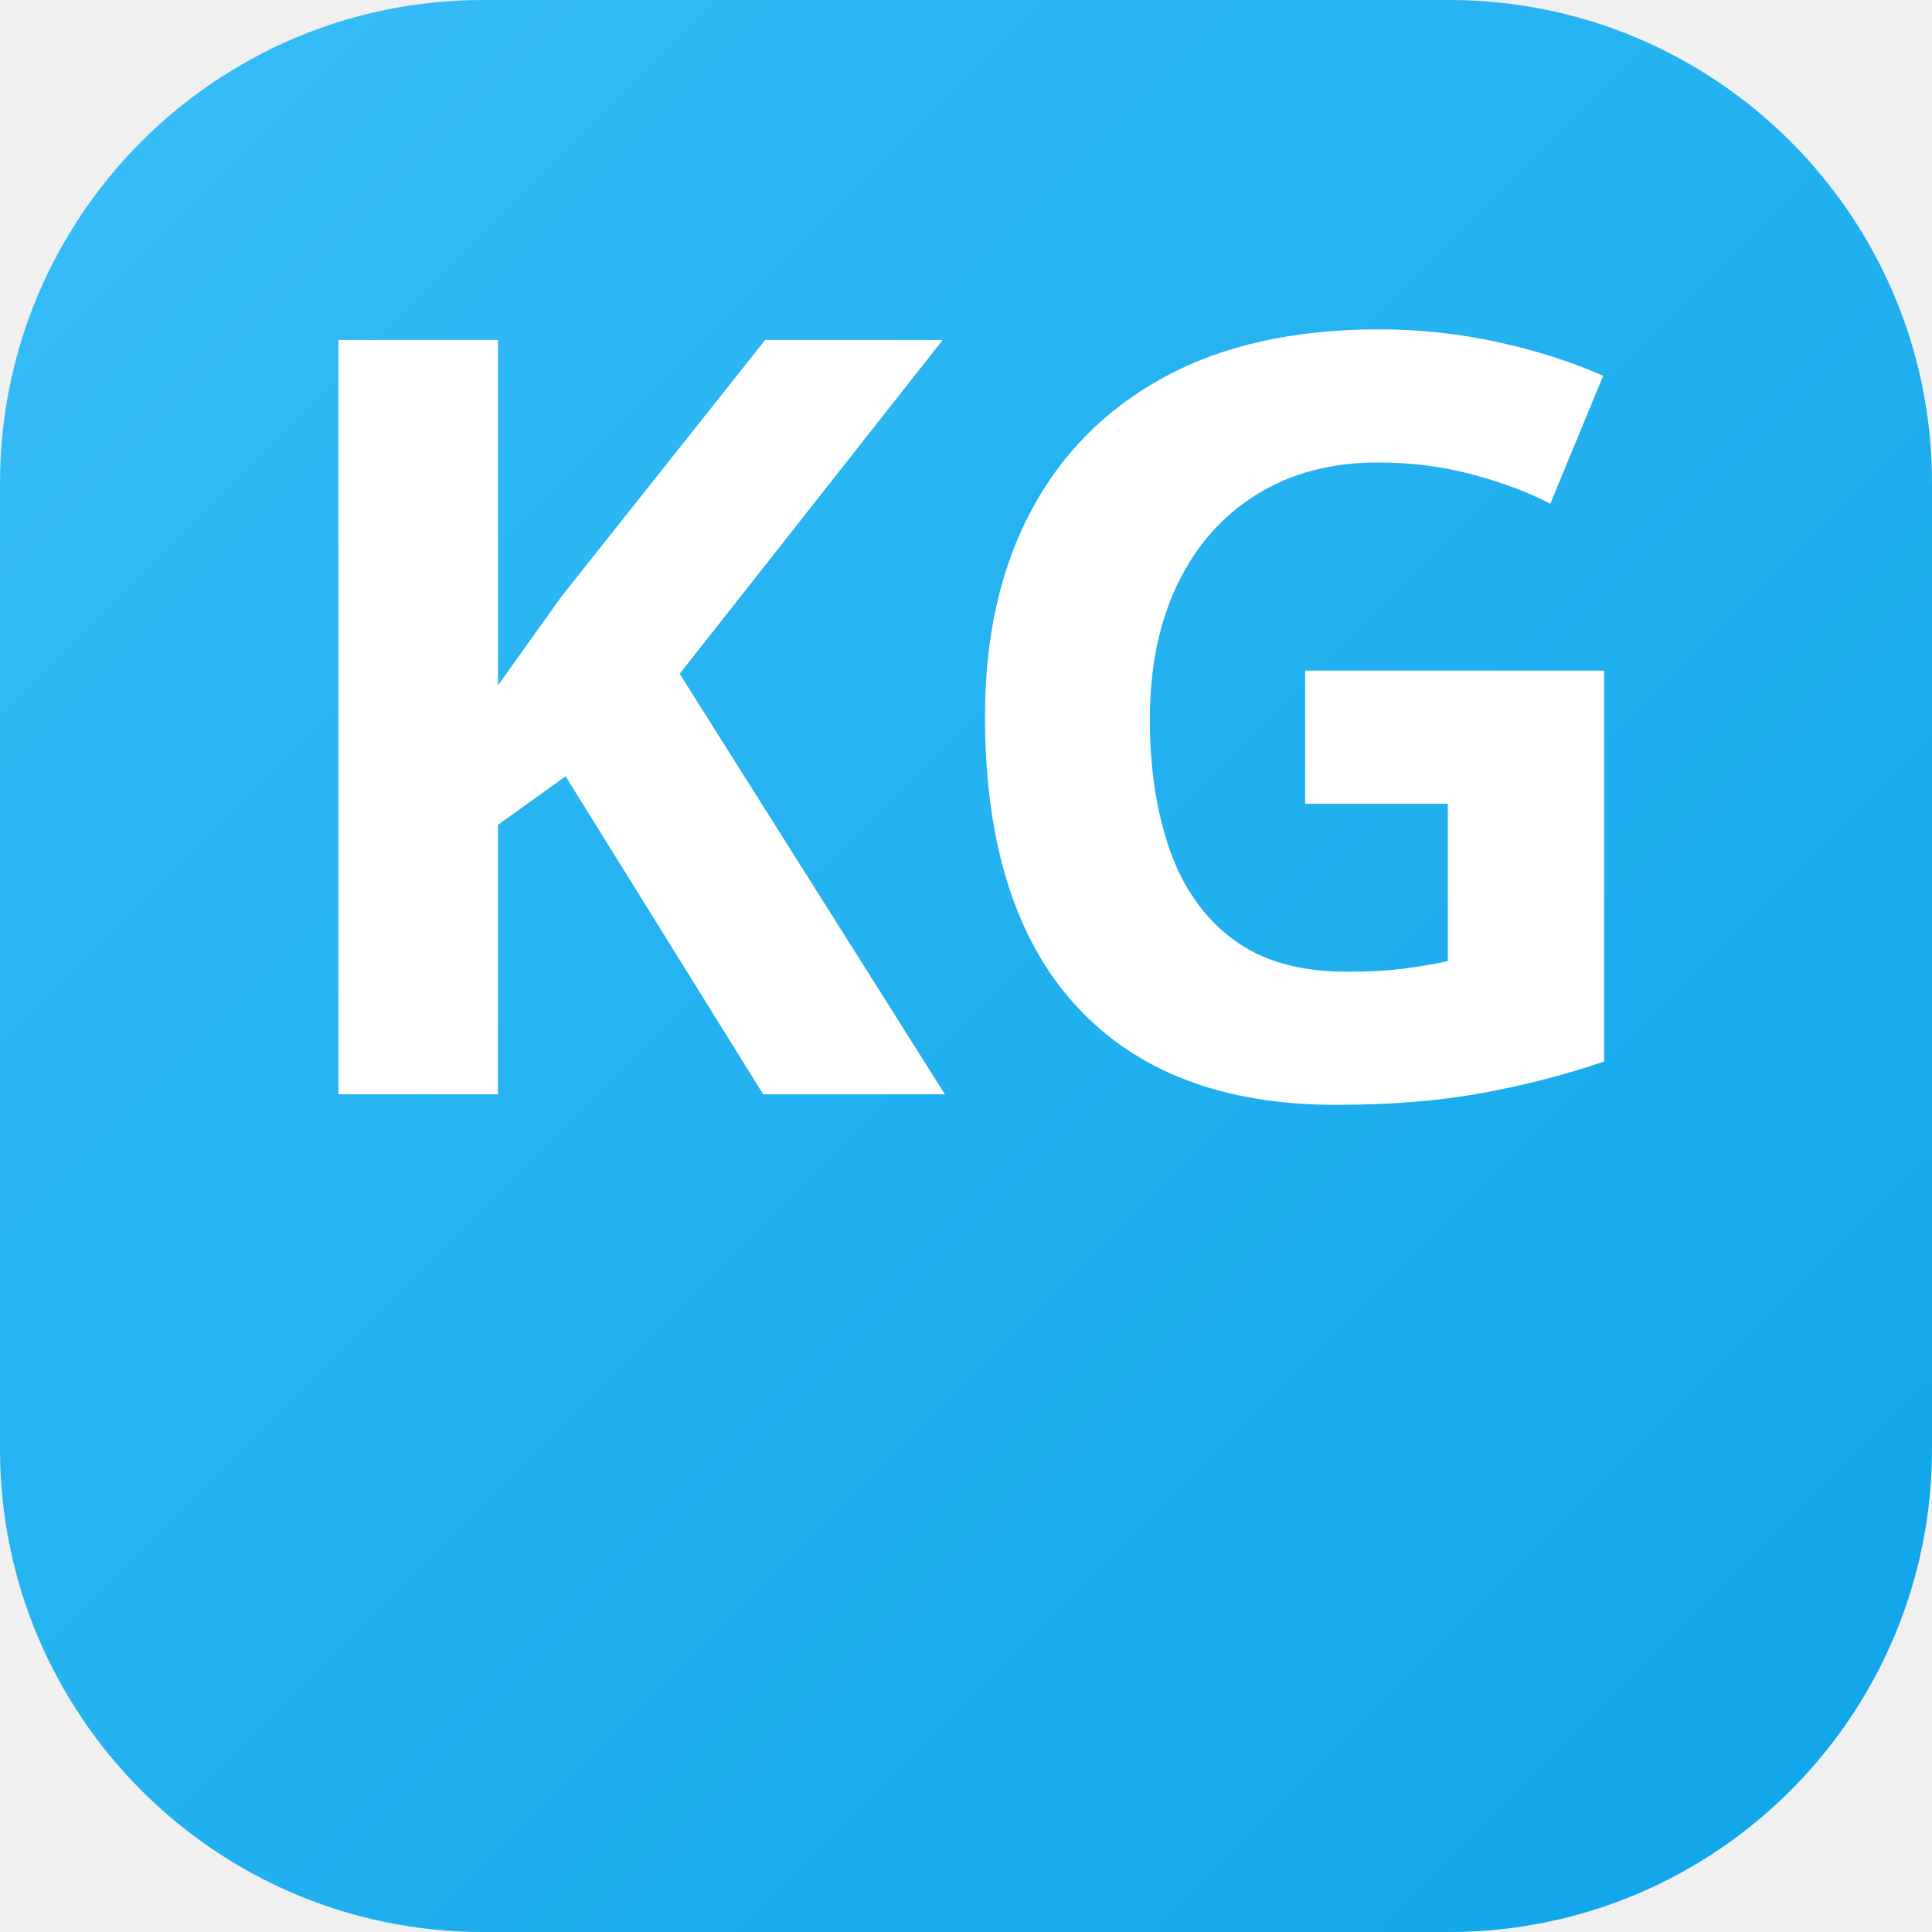
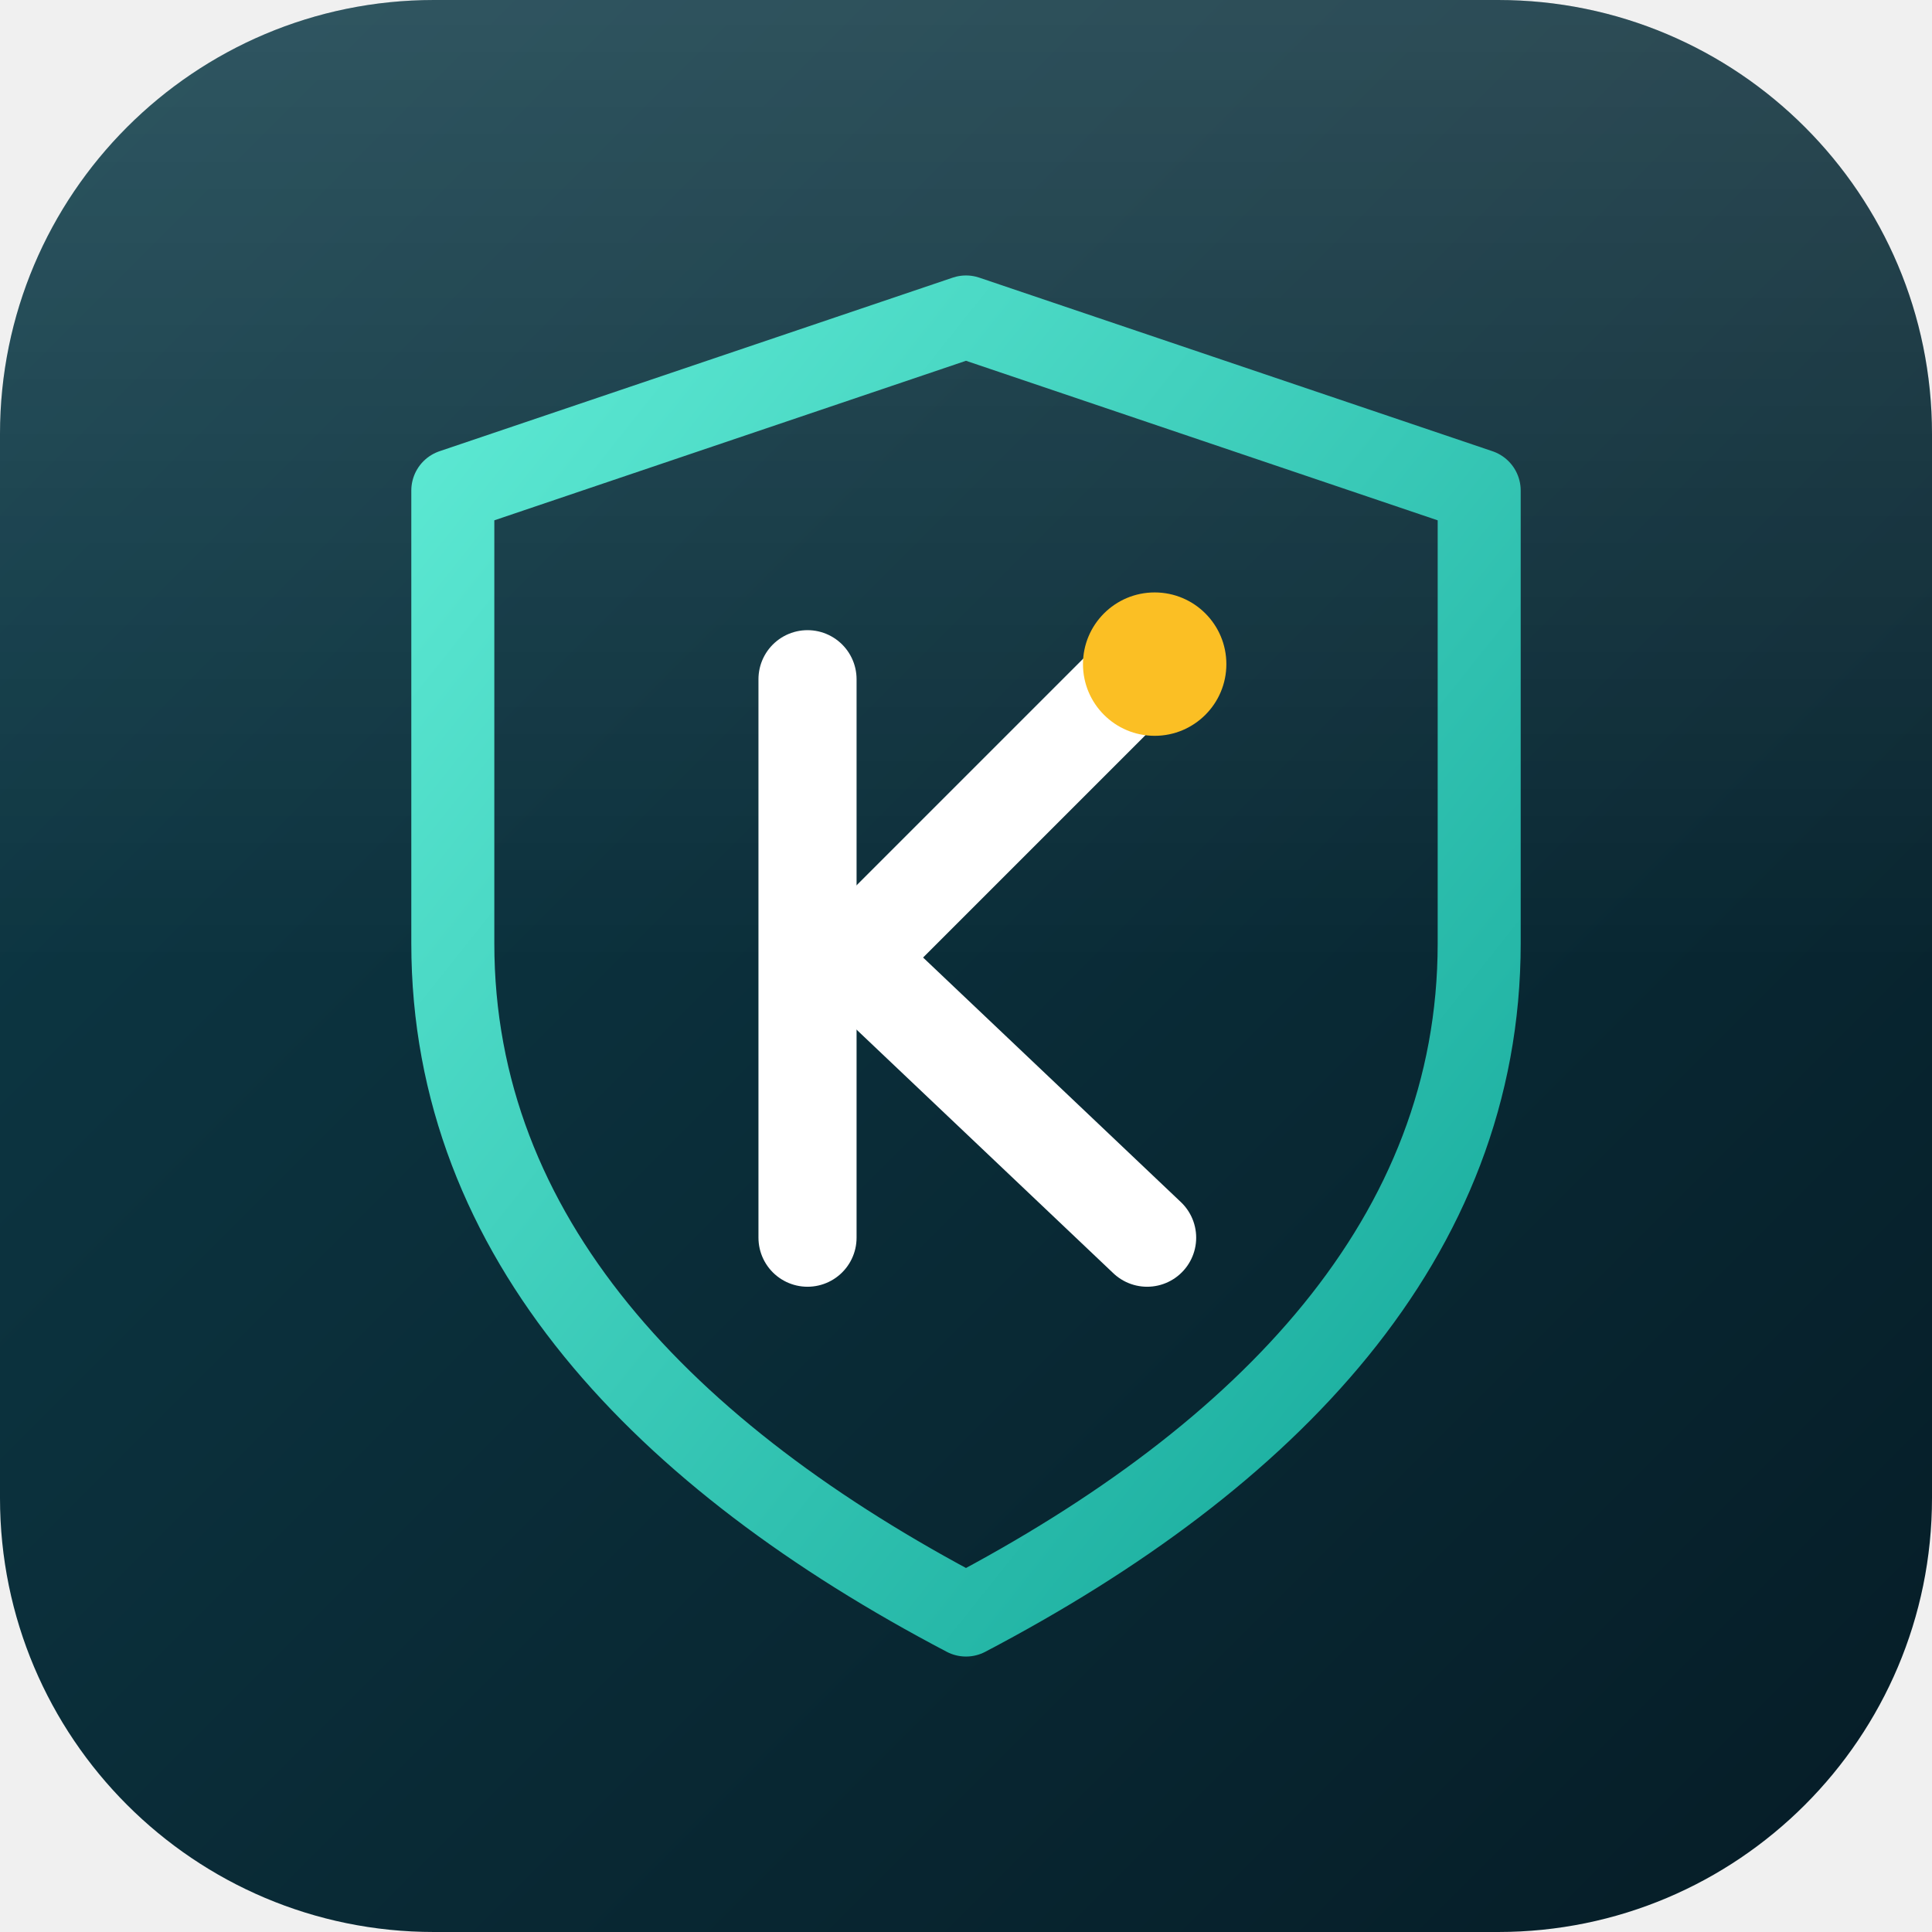
- <svg xmlns="http://www.w3.org/2000/svg" width="512" height="512">
+ <svg xmlns="http://www.w3.org/2000/svg" viewBox="0 0 512 512" width="512" height="512">
  <defs>
-     <linearGradient id="grad" x1="0%" y1="0%" x2="100%" y2="100%">
-       <stop offset="0%" style="stop-color:#38bdf8;stop-opacity:1" />
-       <stop offset="100%" style="stop-color:#0ea5e9;stop-opacity:1" />
+     <linearGradient id="bg" x1="0" y1="0" x2="1" y2="1">
+       <stop offset="0" stop-color="#0f3d4a" />
+       <stop offset="1" stop-color="#051c26" />
+     </linearGradient>
+     <linearGradient id="mt" x1="0" y1="0" x2="1" y2="1">
+       <stop offset="0" stop-color="#5eead4" />
+       <stop offset="1" stop-color="#14a89a" />
+     </linearGradient>
+     <linearGradient id="gl" x1="0" y1="0" x2="0" y2="1">
+       <stop offset="0" stop-color="#fff" stop-opacity=".14" />
+       <stop offset=".5" stop-color="#fff" stop-opacity="0" />
    </linearGradient>
  </defs>
-   <rect width="512" height="512" rx="128" fill="url(#grad)" />
-   <text x="256" y="290" text-anchor="middle" font-family="Segoe UI, system-ui, sans-serif" font-size="280" font-weight="900" fill="#ffffff">KG</text>
+   <rect width="512" height="512" rx="115" fill="url(#bg)" />
+   <rect width="512" height="512" rx="115" fill="url(#gl)" />
+   <path d="M256 84 L392 130 V250 C392 328 336 386 256 428 C176 386 120 328 120 250 V130 Z" fill="none" stroke="url(#mt)" stroke-width="22" stroke-linejoin="round" />
+   <path d="M214 180 V328" stroke="#fff" stroke-width="26" stroke-linecap="round" />
+   <path d="M300 180 L226 254 L304 328" stroke="#fff" stroke-width="26" stroke-linecap="round" stroke-linejoin="round" fill="none" />
+   <circle cx="306" cy="176" r="19" fill="#fbbf24" />
</svg>
